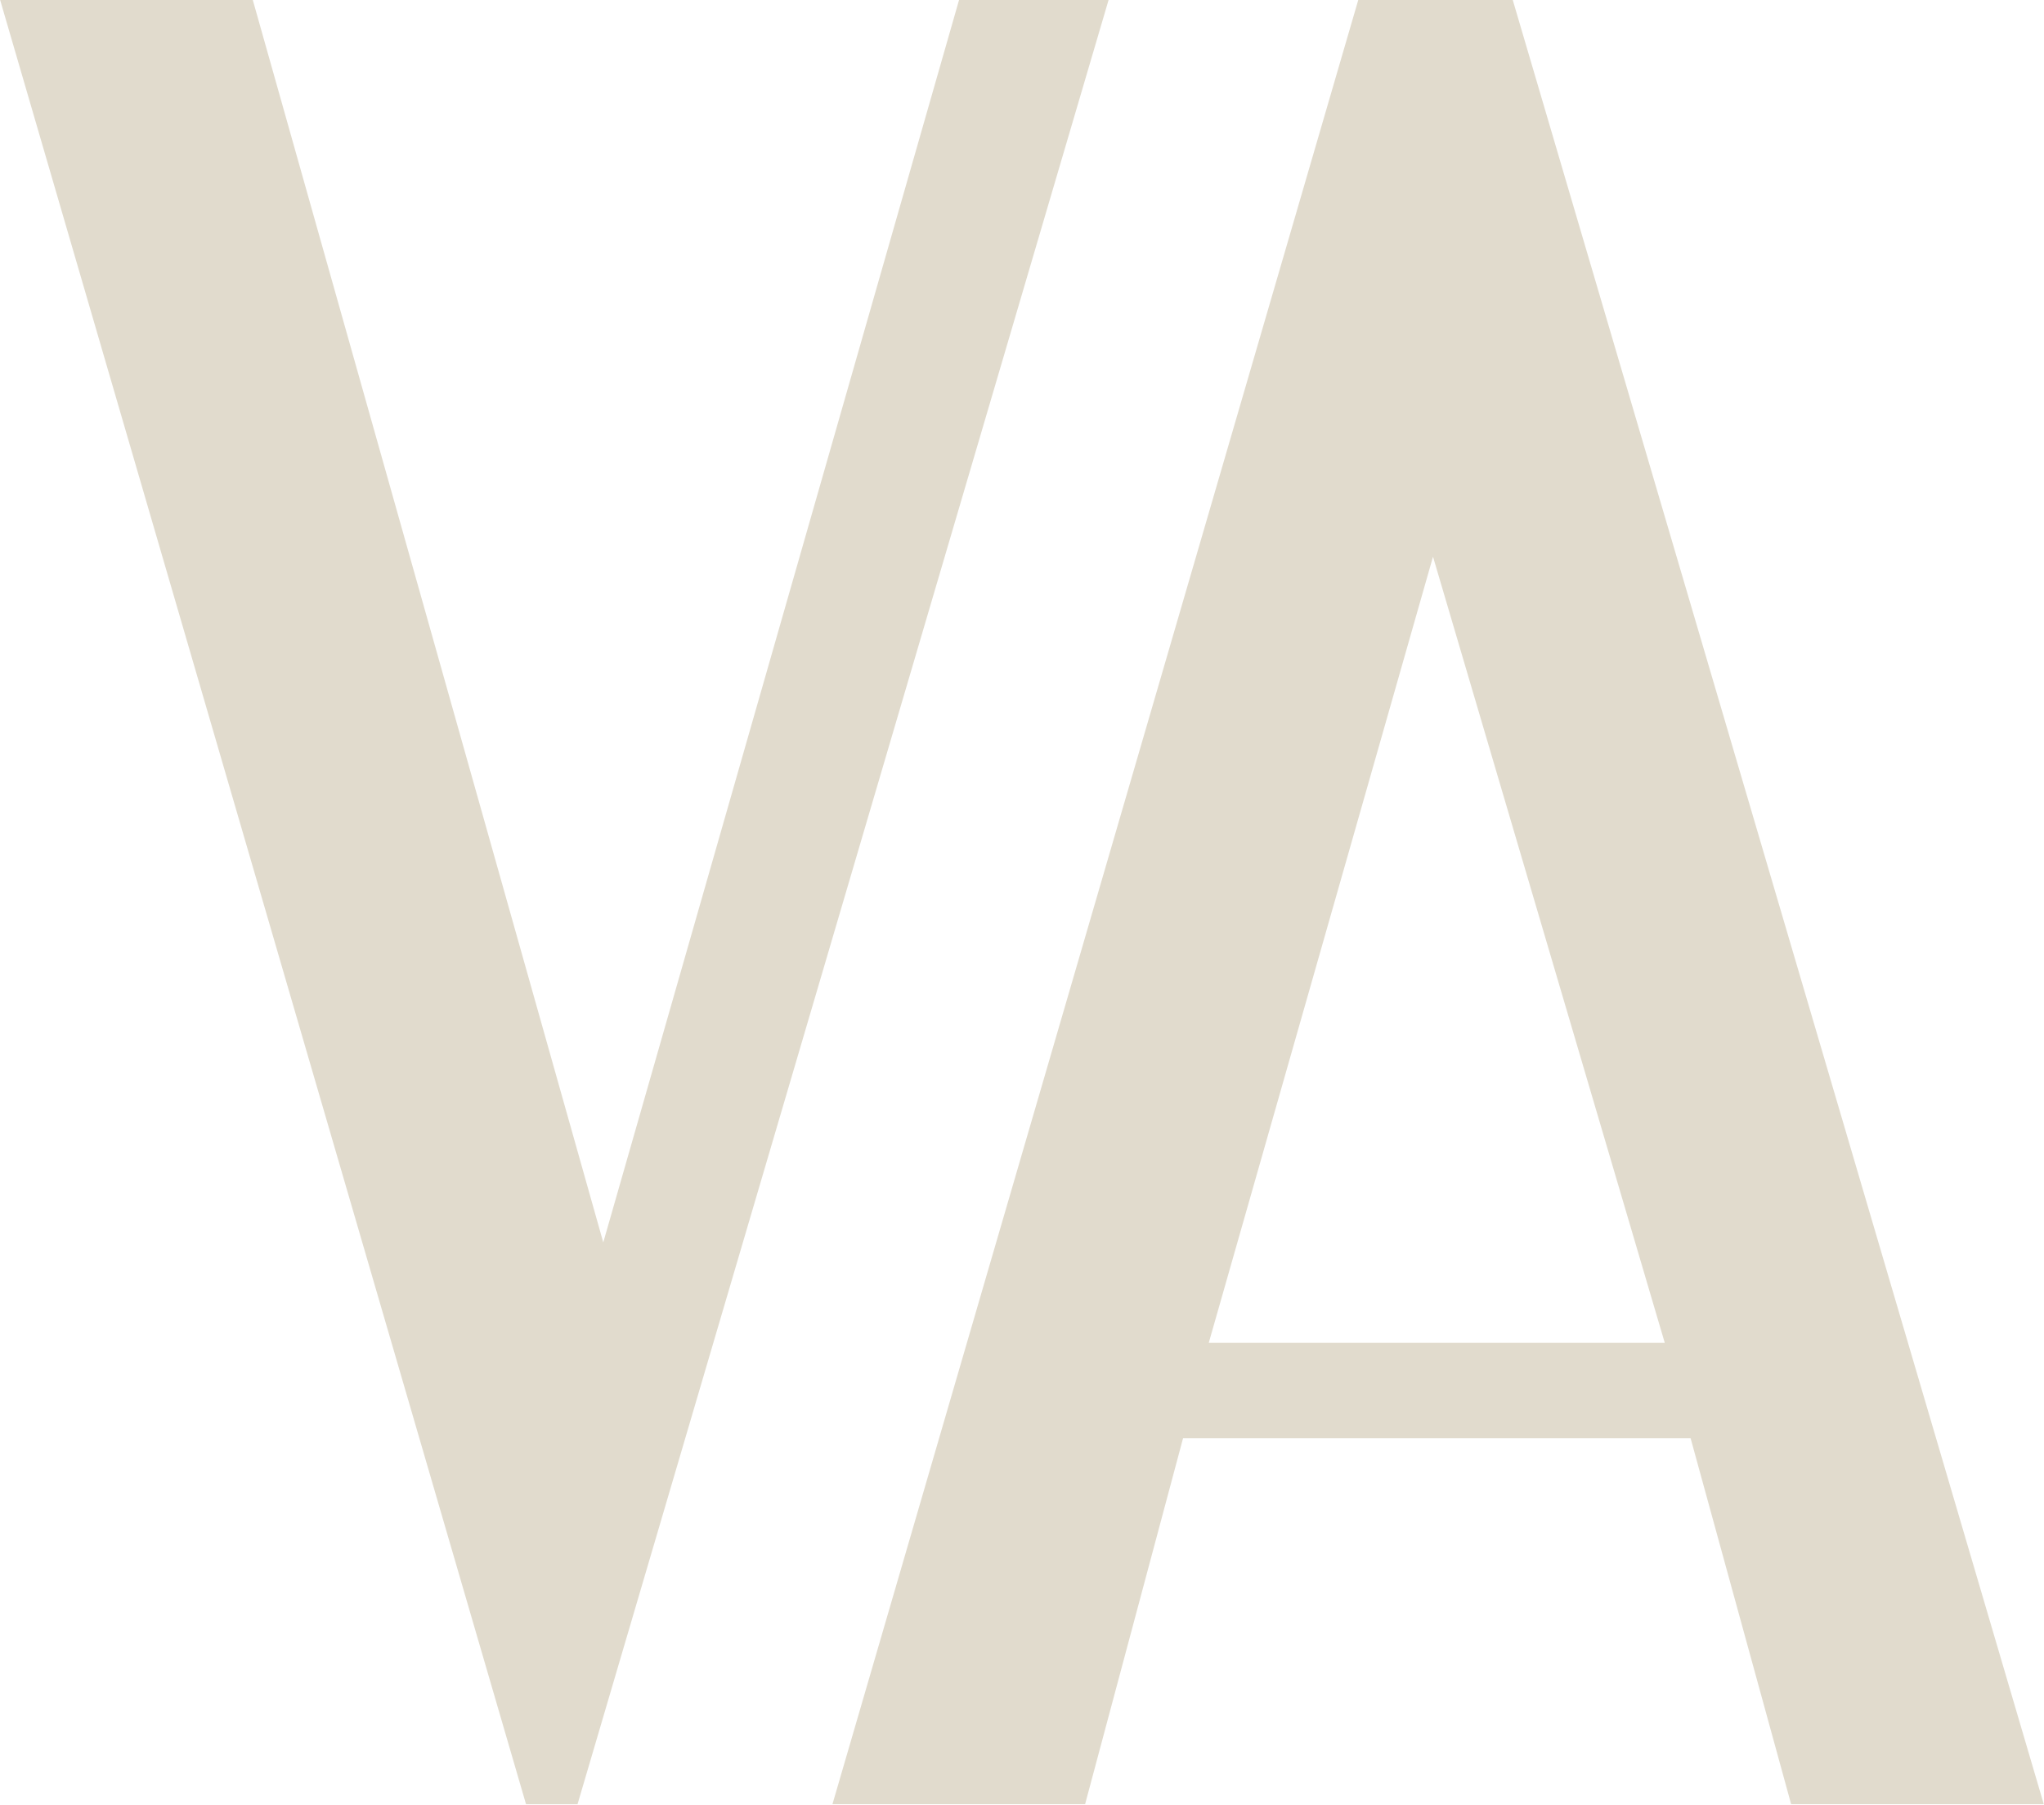
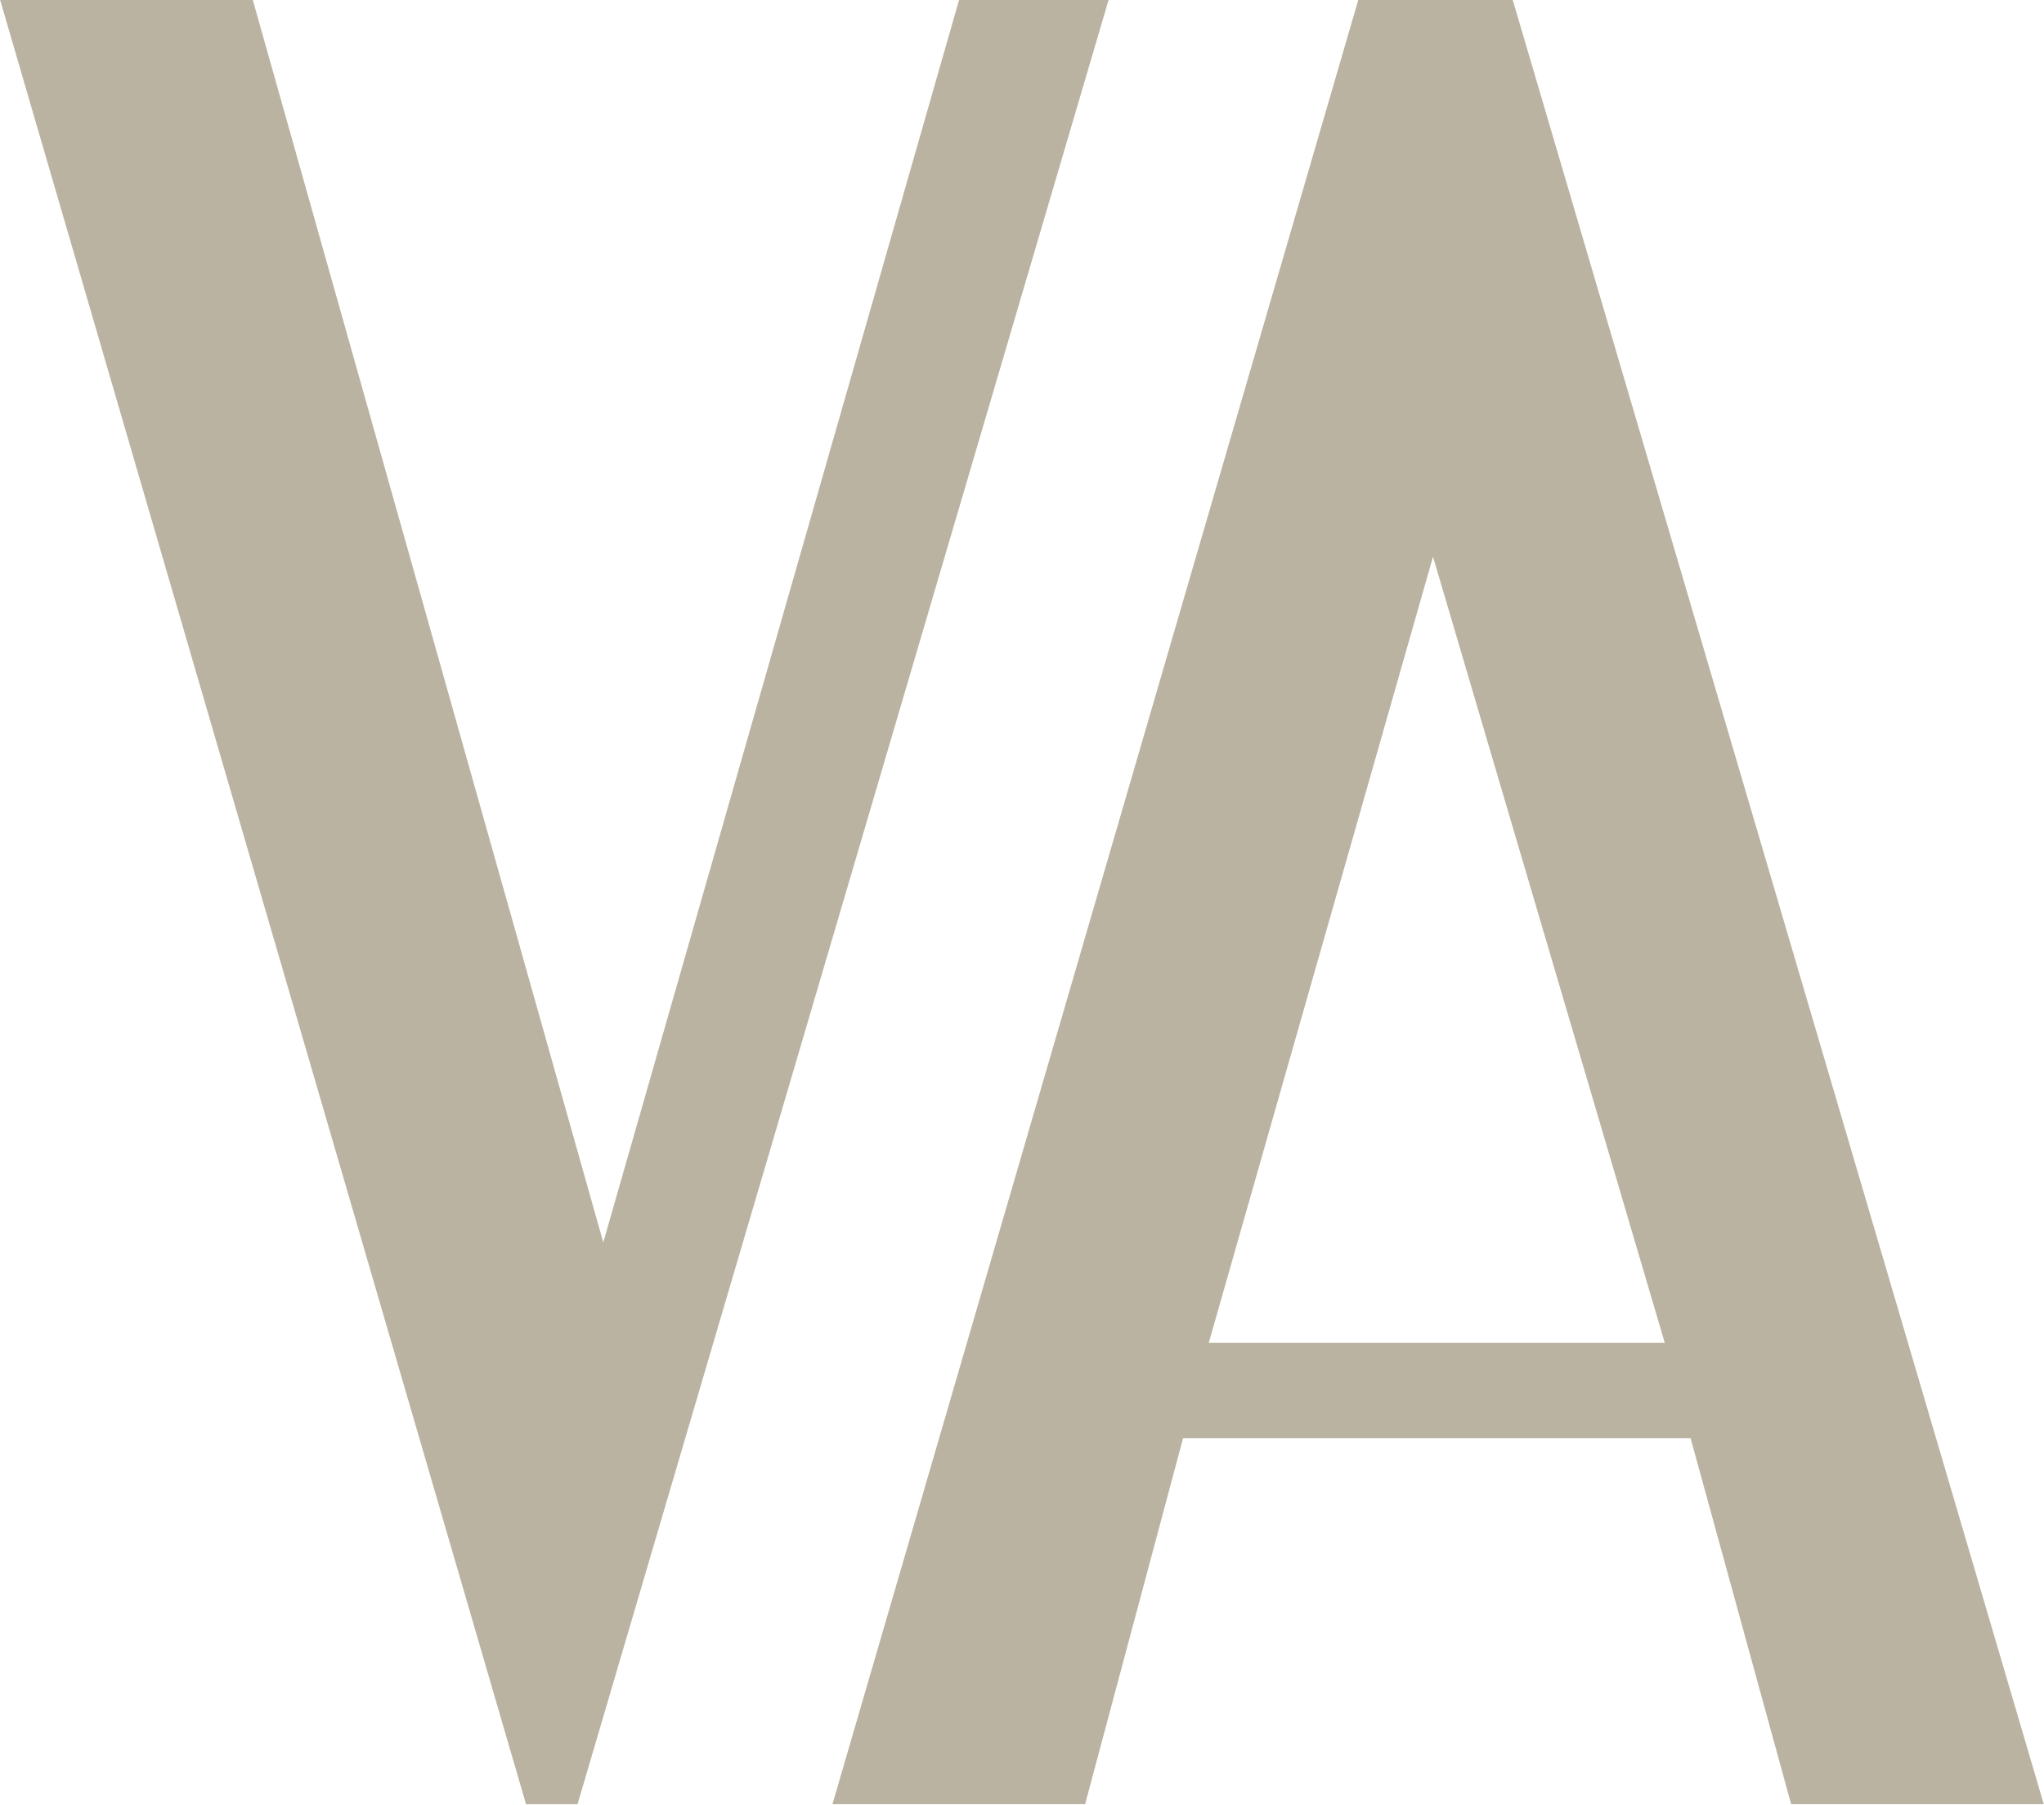
<svg xmlns="http://www.w3.org/2000/svg" width="27.79" height="24.534" viewBox="0 0 27.79 24.534">
  <g id="logo_boton_hamburguesa" transform="translate(0 0)">
-     <path id="Path_118" data-name="Path 118" d="M368.558,398.295l4.837-16.894h2.033l-7.22,24.534h-.7l-7.15-24.534h3.435Z" transform="translate(-360.356 -381.401)" fill="#e1dbcd" />
-     <path id="Path_119" data-name="Path 119" d="M513.818,381.4h2.1l7.22,24.534h-3.435l-1.367-4.977h-6.9l-1.332,4.977h-3.435Zm1.016,7.571-3.049,10.69h6.2Z" transform="translate(-495.351 -381.401)" fill="#e1dbcd" />
+     <path id="Path_118" data-name="Path 118" d="M368.558,398.295l4.837-16.894h2.033l-7.22,24.534h-.7l-7.15-24.534h3.435Z" transform="translate(-360.356 -381.401)" fill="#BBB3A1" />
+     <path id="Path_119" data-name="Path 119" d="M513.818,381.4h2.1l7.22,24.534h-3.435l-1.367-4.977h-6.9l-1.332,4.977h-3.435Zm1.016,7.571-3.049,10.69h6.2Z" transform="translate(-495.351 -381.401)" fill="#BBB3A1" />
  </g>
</svg>
